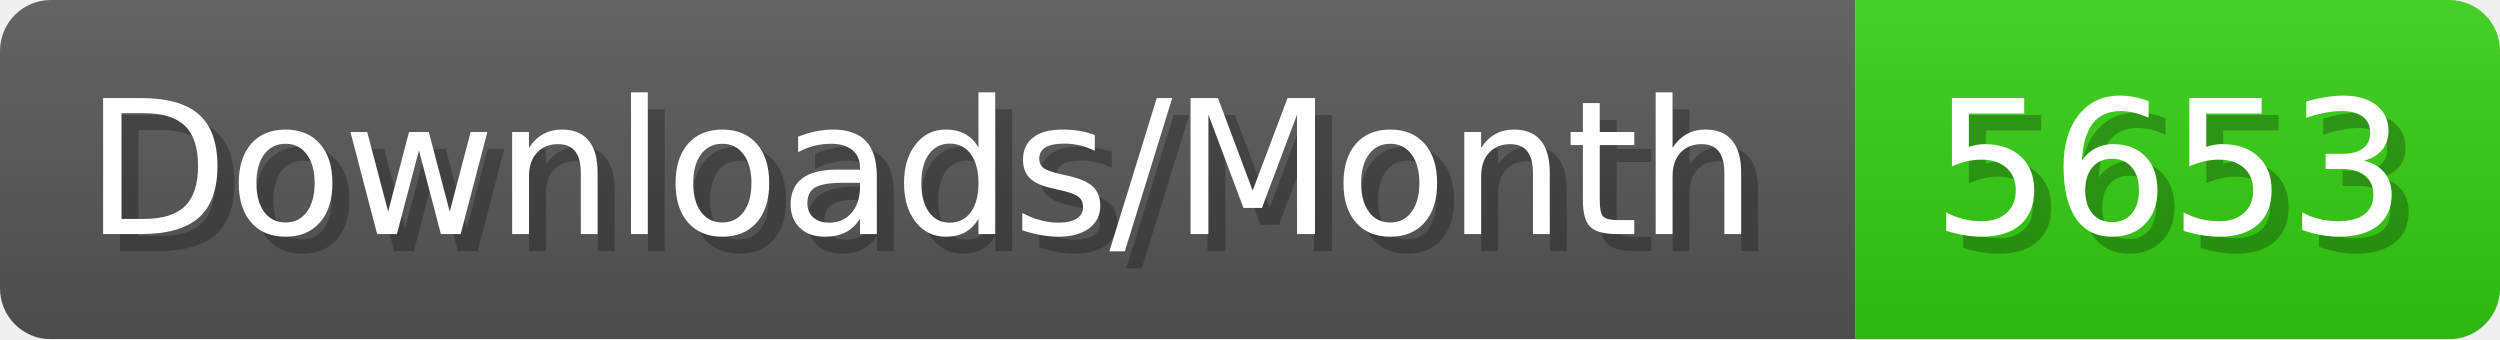
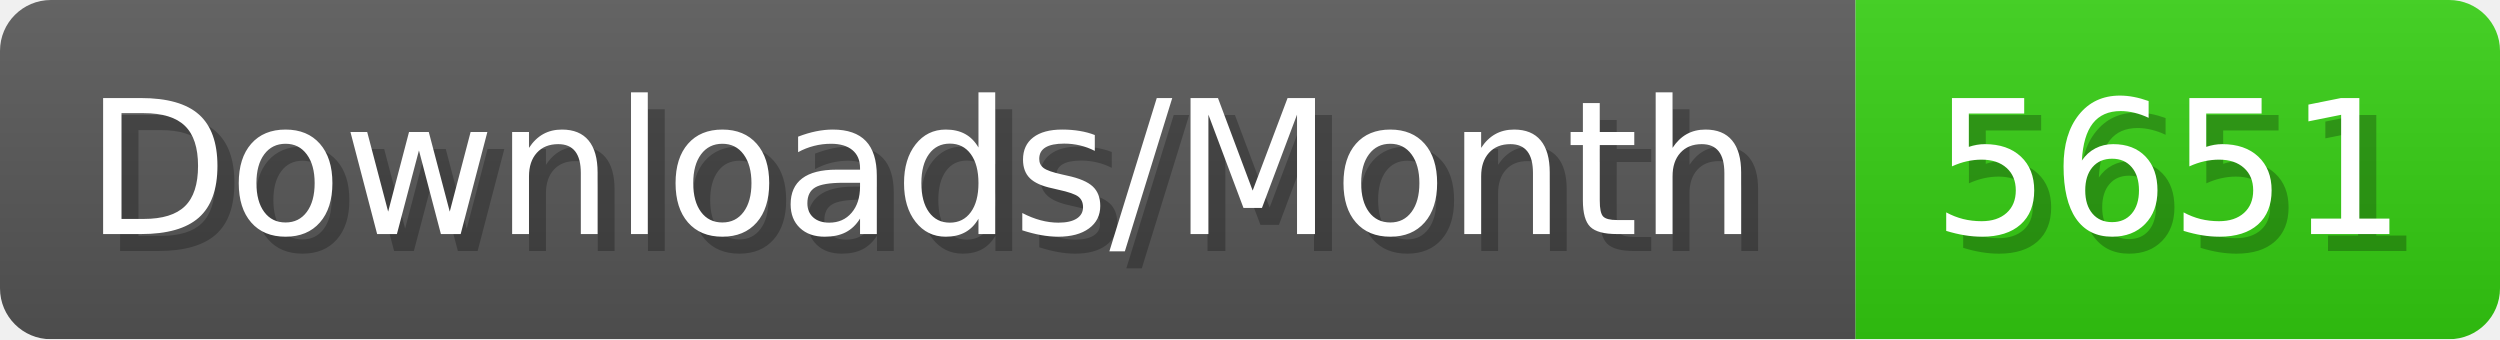
- <svg xmlns="http://www.w3.org/2000/svg" width="147.4" height="20" viewBox="0 0 1474 200" role="img" aria-label="Downloads/Month: 5653">
+ <svg xmlns="http://www.w3.org/2000/svg" width="147.4" height="20" viewBox="0 0 1474 200" role="img" aria-label="Downloads/Month: 5651">
  <linearGradient id="YlXUI" x2="0" y2="100%">
    <stop offset="0" stop-opacity=".1" stop-color="#EEE" />
    <stop offset="1" stop-opacity=".1" />
  </linearGradient>
  <mask id="JHhop">
    <rect width="1474" height="200" rx="30" fill="#FFF" />
  </mask>
  <g mask="url(#JHhop)">
    <rect width="1094" height="200" fill="#555" />
    <rect width="380" height="200" fill="#3C1" x="1094" />
    <rect width="1474" height="200" fill="url(#YlXUI)" />
  </g>
  <g aria-hidden="true" fill="#fff" text-anchor="start" font-family="Verdana,DejaVu Sans,sans-serif" font-size="110">
    <text x="60" y="148" textLength="994" fill="#000" opacity="0.25">Downloads/Month</text>
    <text x="50" y="138" textLength="994">Downloads/Month</text>
-     <text x="1149" y="148" textLength="280" fill="#000" opacity="0.25">5653</text>
-     <text x="1139" y="138" textLength="280">5653</text>
+     <text x="1149" y="148" textLength="280" fill="#000" opacity="0.25">5651</text>
+     <text x="1139" y="138" textLength="280">5651</text>
  </g>
</svg>
